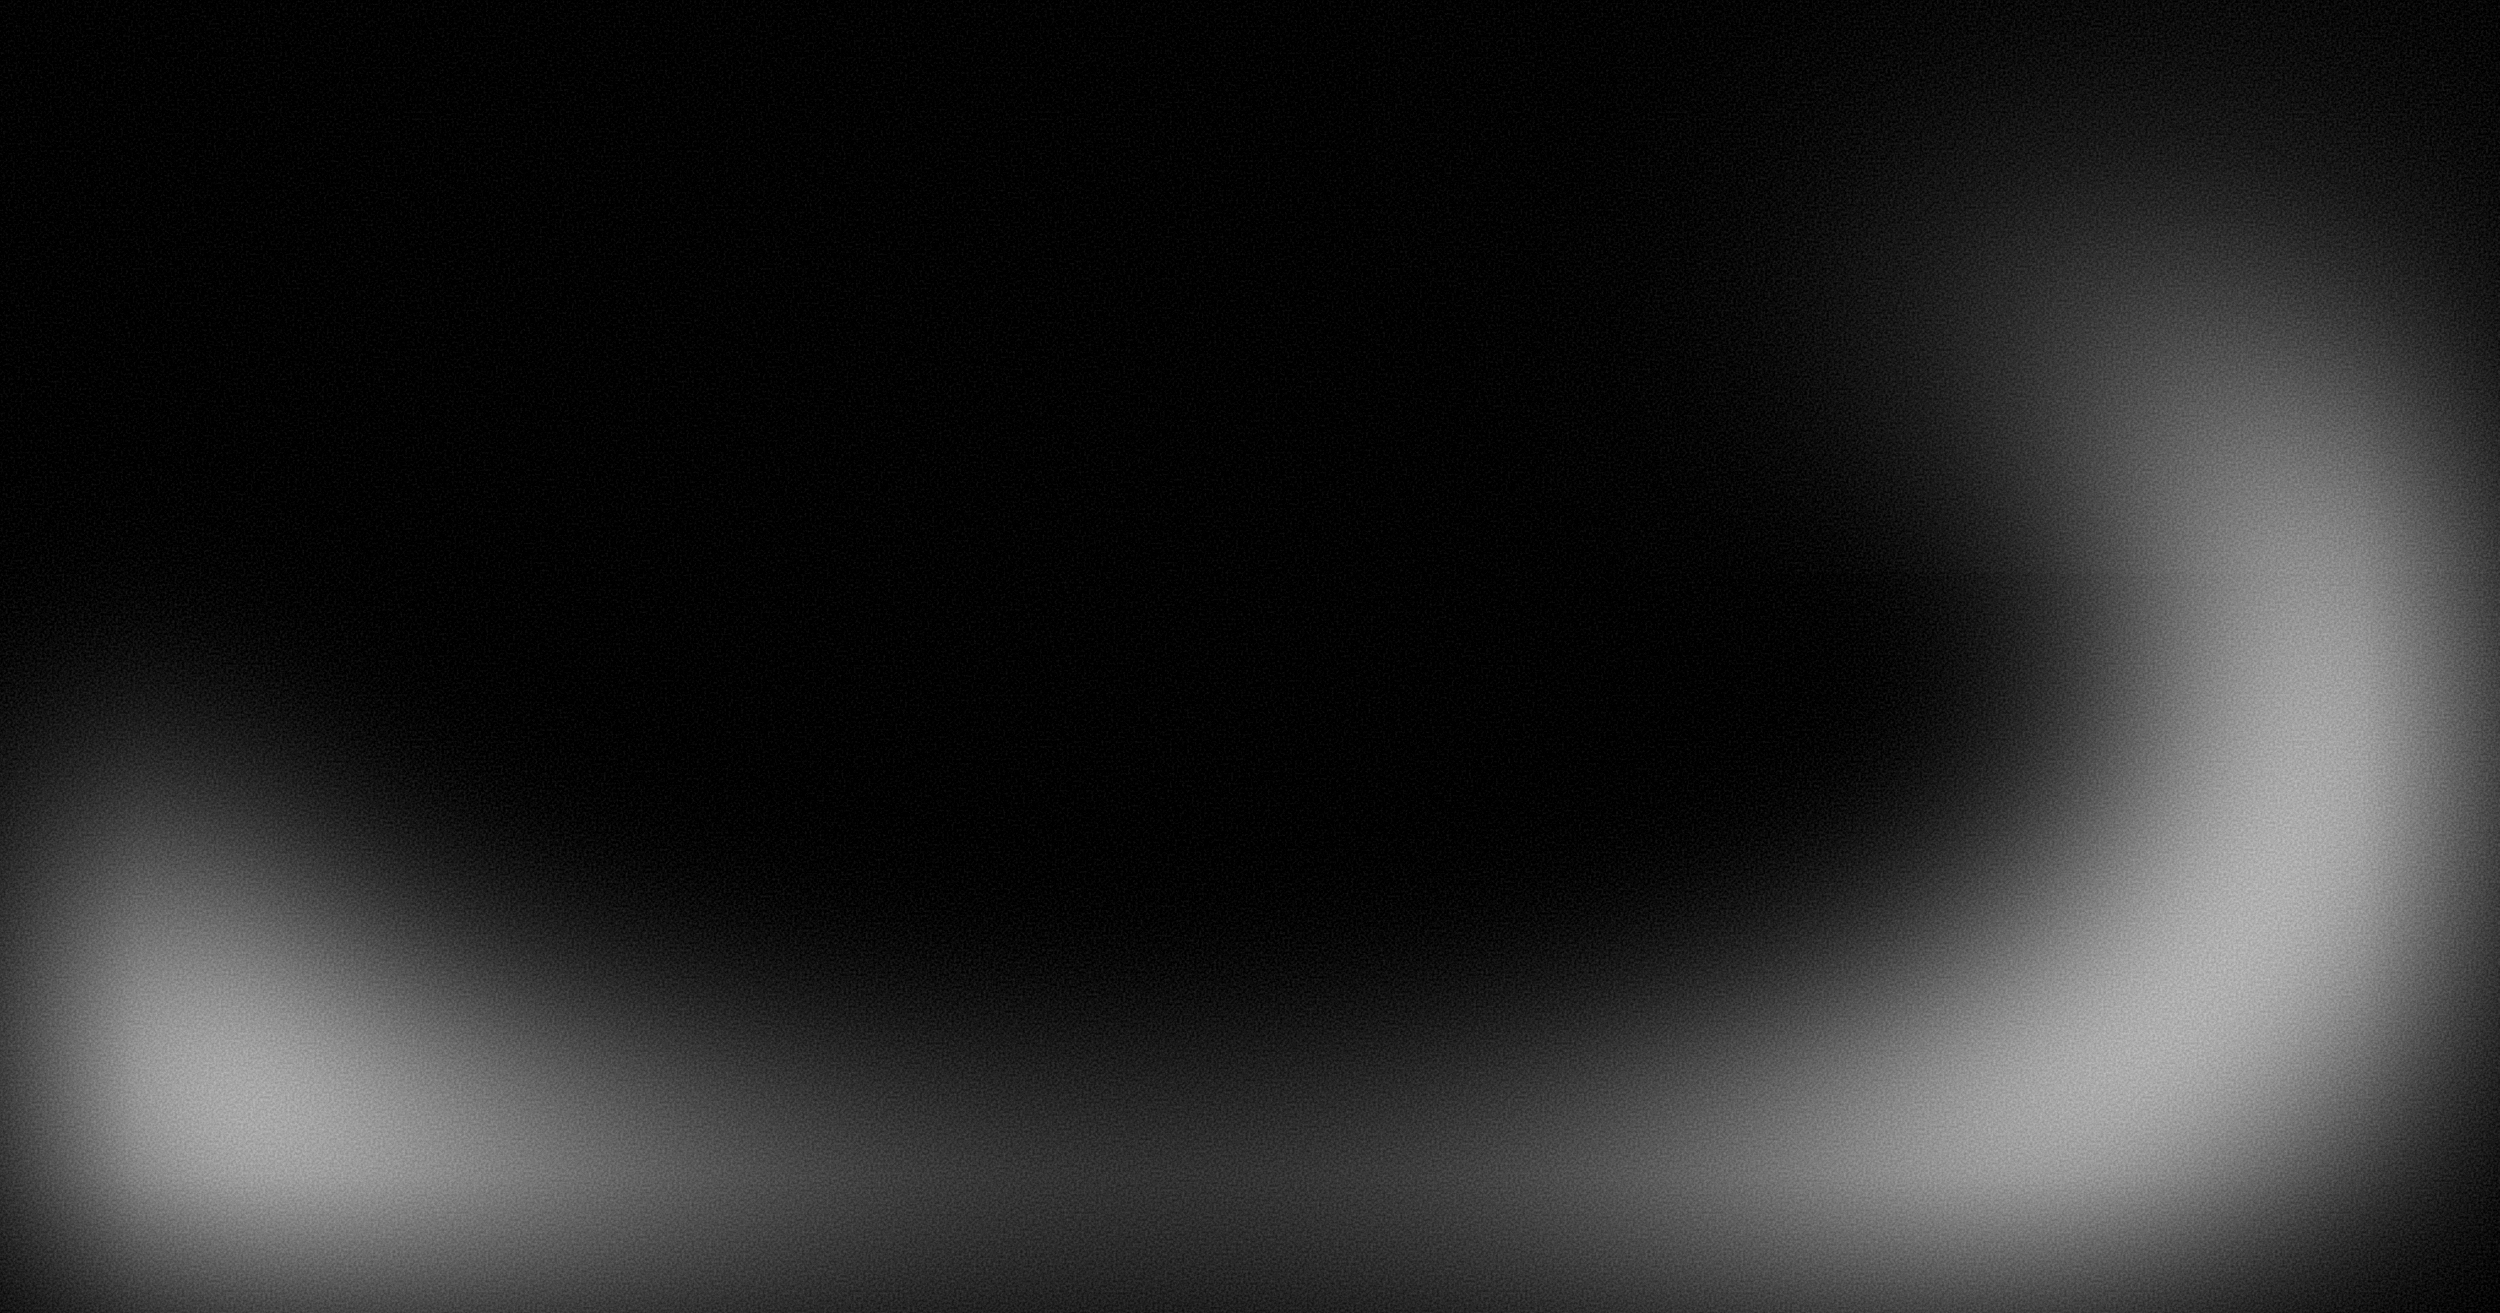
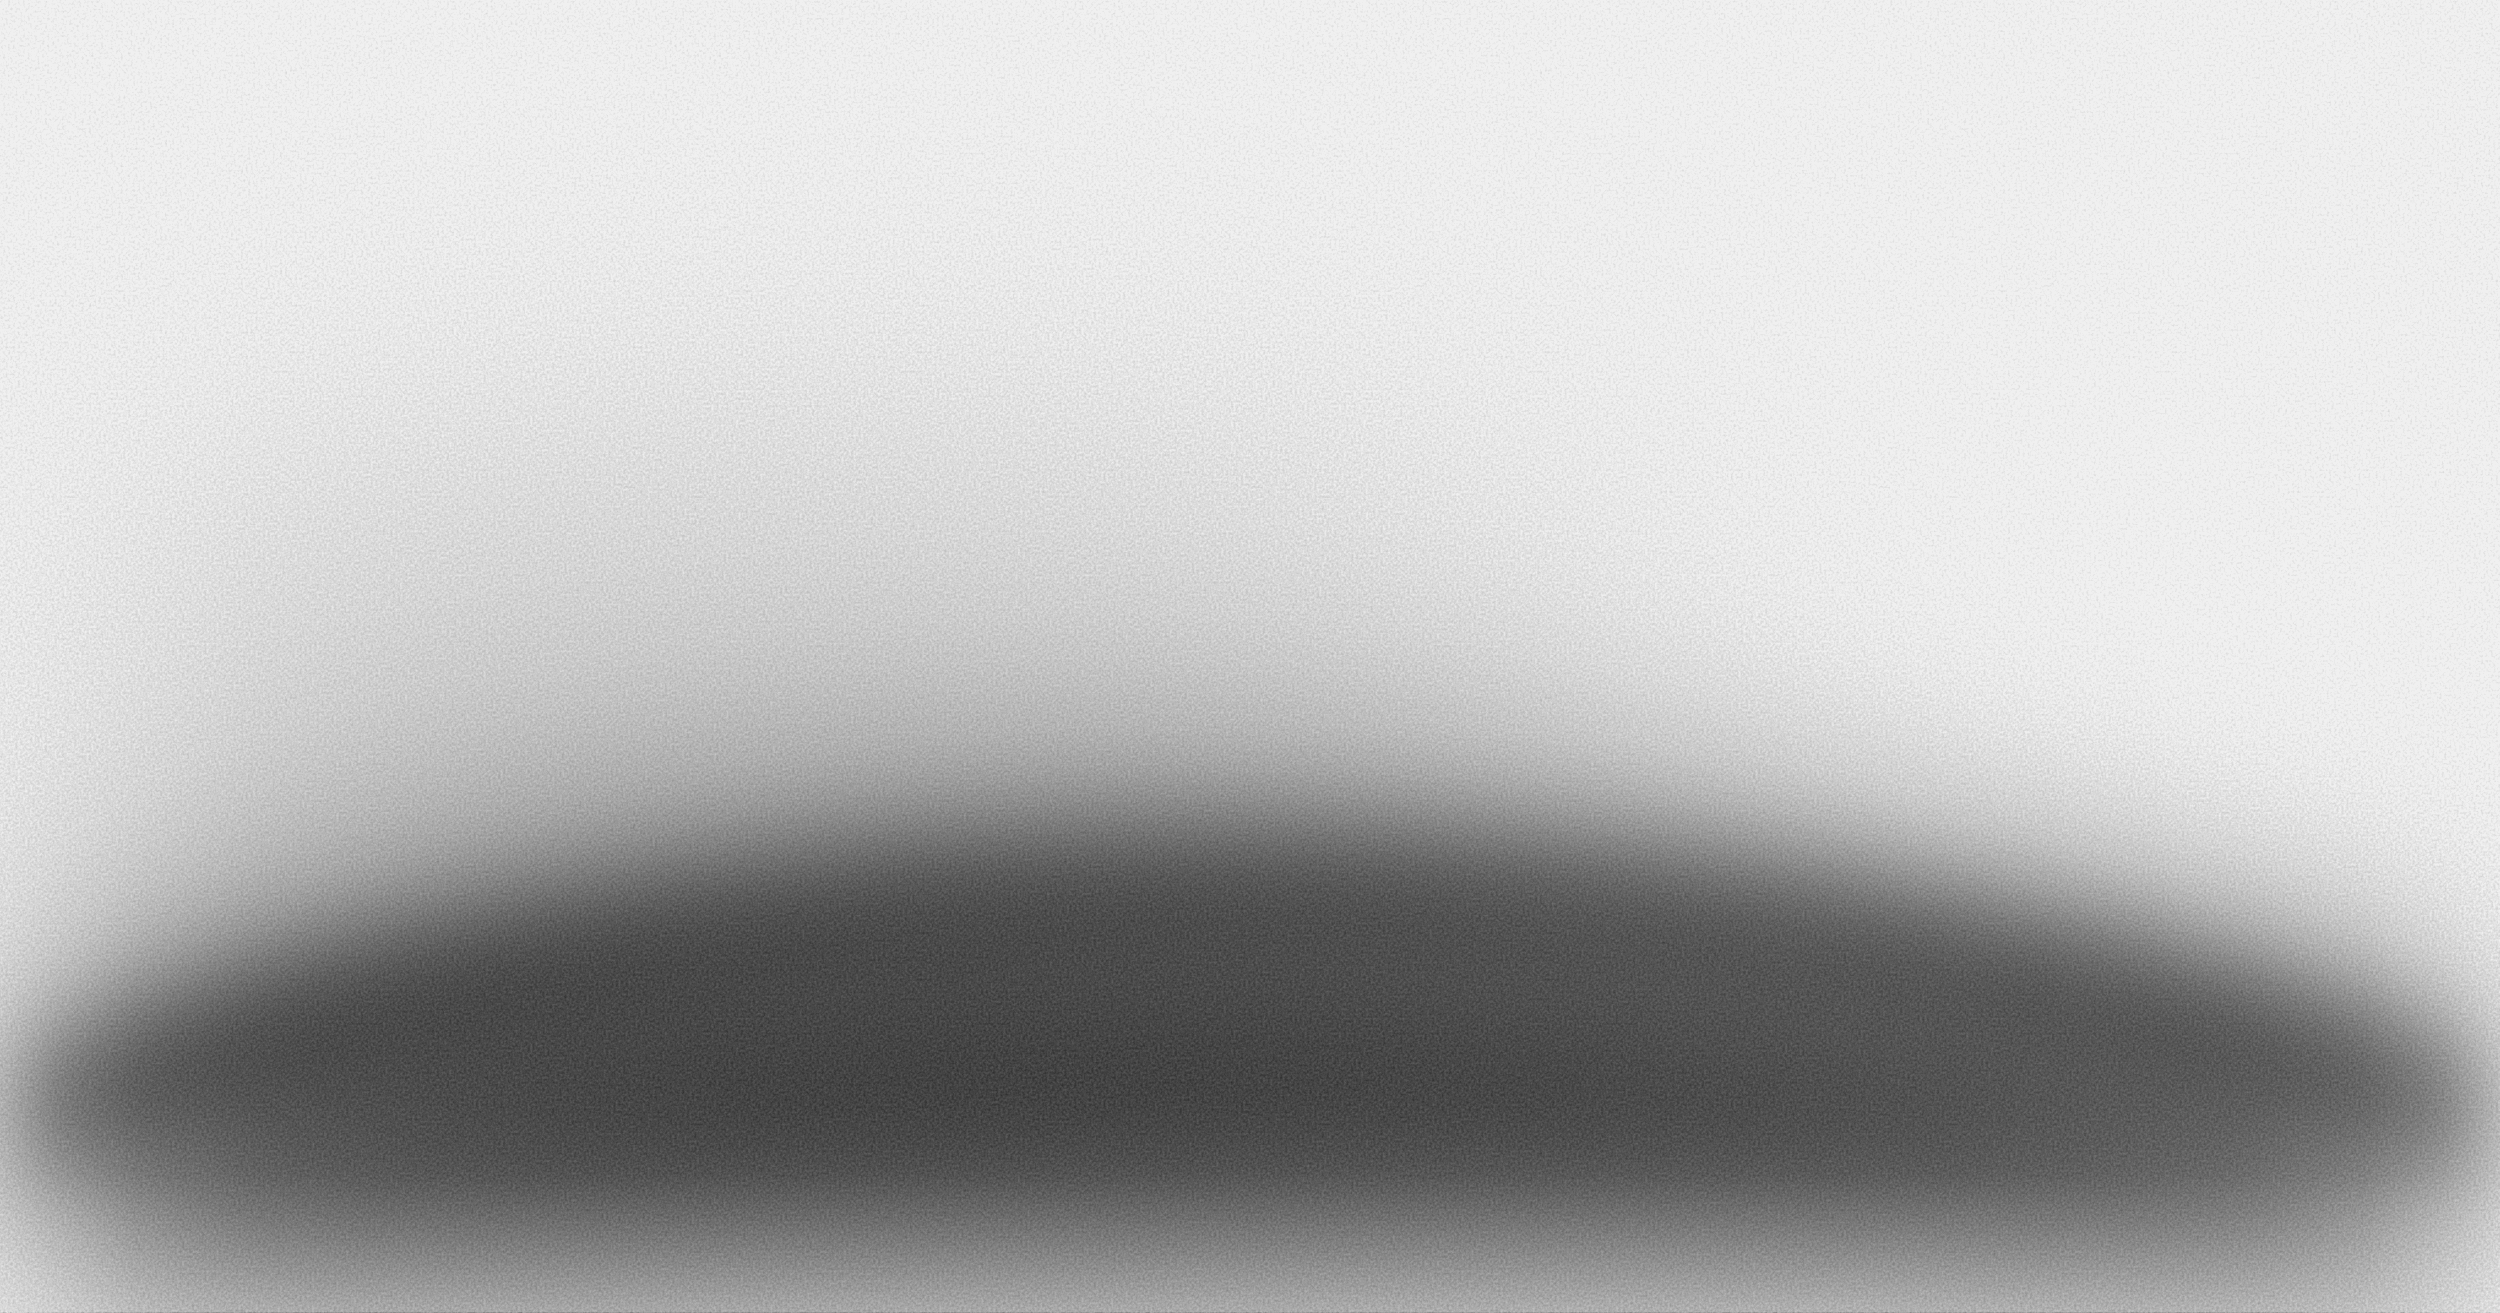
<svg xmlns="http://www.w3.org/2000/svg" viewBox="0 0 1200 630" preserveAspectRatio="none">
-   <filter id="a" x="-50%" y="-50%" width="200%" height="200%">
+   <filter id="a" filterUnits="userSpaceOnUse" x="-400" y="-400" width="2000" height="1430">
    <feGaussianBlur stdDeviation="28" />
  </filter>
-   <filter id="b" x="-50%" y="-50%" width="200%" height="200%">
+   <filter id="b" filterUnits="userSpaceOnUse" x="-400" y="-400" width="2000" height="1430">
    <feGaussianBlur stdDeviation="70" />
  </filter>
-   <filter id="c" x="-50%" y="-50%" width="200%" height="200%">
+   <filter id="c" filterUnits="userSpaceOnUse" x="-400" y="-400" width="2000" height="1430">
    <feGaussianBlur stdDeviation="130" />
  </filter>
  <filter id="s" x="0" y="0" width="1" height="1" color-interpolation-filters="sRGB">
-     <feTurbulence type="fractalNoise" baseFrequency="0.85" numOctaves="2" seed="2" stitchTiles="stitch" />
+     <feTurbulence type="fractalNoise" baseFrequency="0.85" numOctaves="2" seed="4" stitchTiles="stitch" />
    <feColorMatrix values="1 0 0 0 0 1 0 0 0 0 1 0 0 0 0 0 0 0 0 1" result="n" />
    <feComposite in="SourceGraphic" in2="n" operator="arithmetic" k2="1" k3="0.22" k4="-0.11" />
    <feColorMatrix type="luminanceToAlpha" />
  </filter>
  <g filter="url(#s)">
-     <rect x="-100" y="-100" width="1400" height="830" fill="#fff" />
-     <path fill="#000" filter="url(#b)" d="M-100 200C40 470 300 600 620 580C900 560 1080 430 1060 290C1045                 180 930 140 830 200C960 110 1180 170 1200 320C1230 520 950 720                 560 730C220 740 20 600 -100 470Z" />
-     <path fill="#000" fill-opacity=".5" filter="url(#c)" d="M700 -100H1300V150C1100 120 900 40 700 -100Z" />
+     <rect width="1200" height="630" />
+     <ellipse cx="600" cy="860" rx="920" ry="440" fill="#fff" fill-opacity=".85" filter="url(#b)" />
+     <ellipse cx="600" cy="860" rx="900" ry="430" fill="none" stroke="#fff" stroke-width="22" filter="url(#a)" />
+     <ellipse cx="600" cy="960" rx="760" ry="420" fill="#000" fill-opacity=".5" filter="url(#c)" />
+     <ellipse cx="380" cy="420" rx="420" ry="150" fill="#fff" fill-opacity=".25" filter="url(#c)" />
  </g>
</svg>
